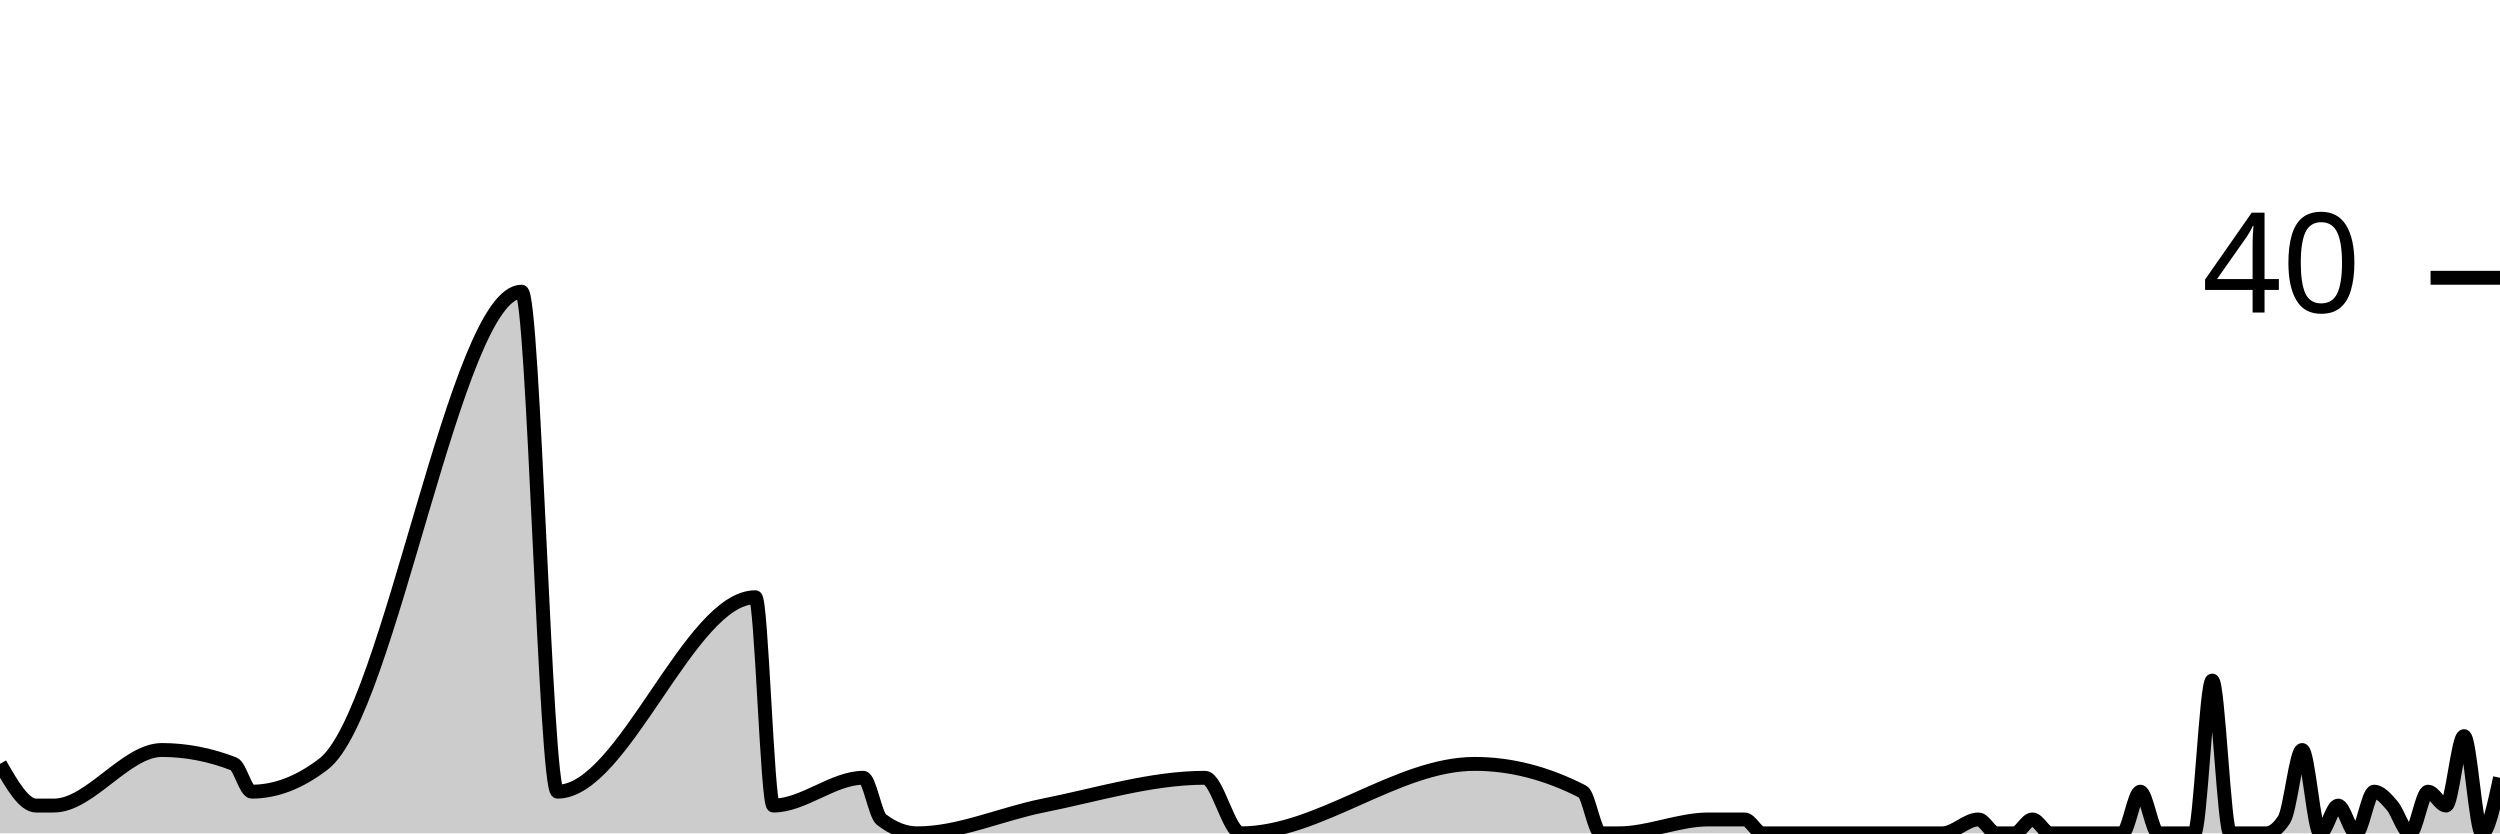
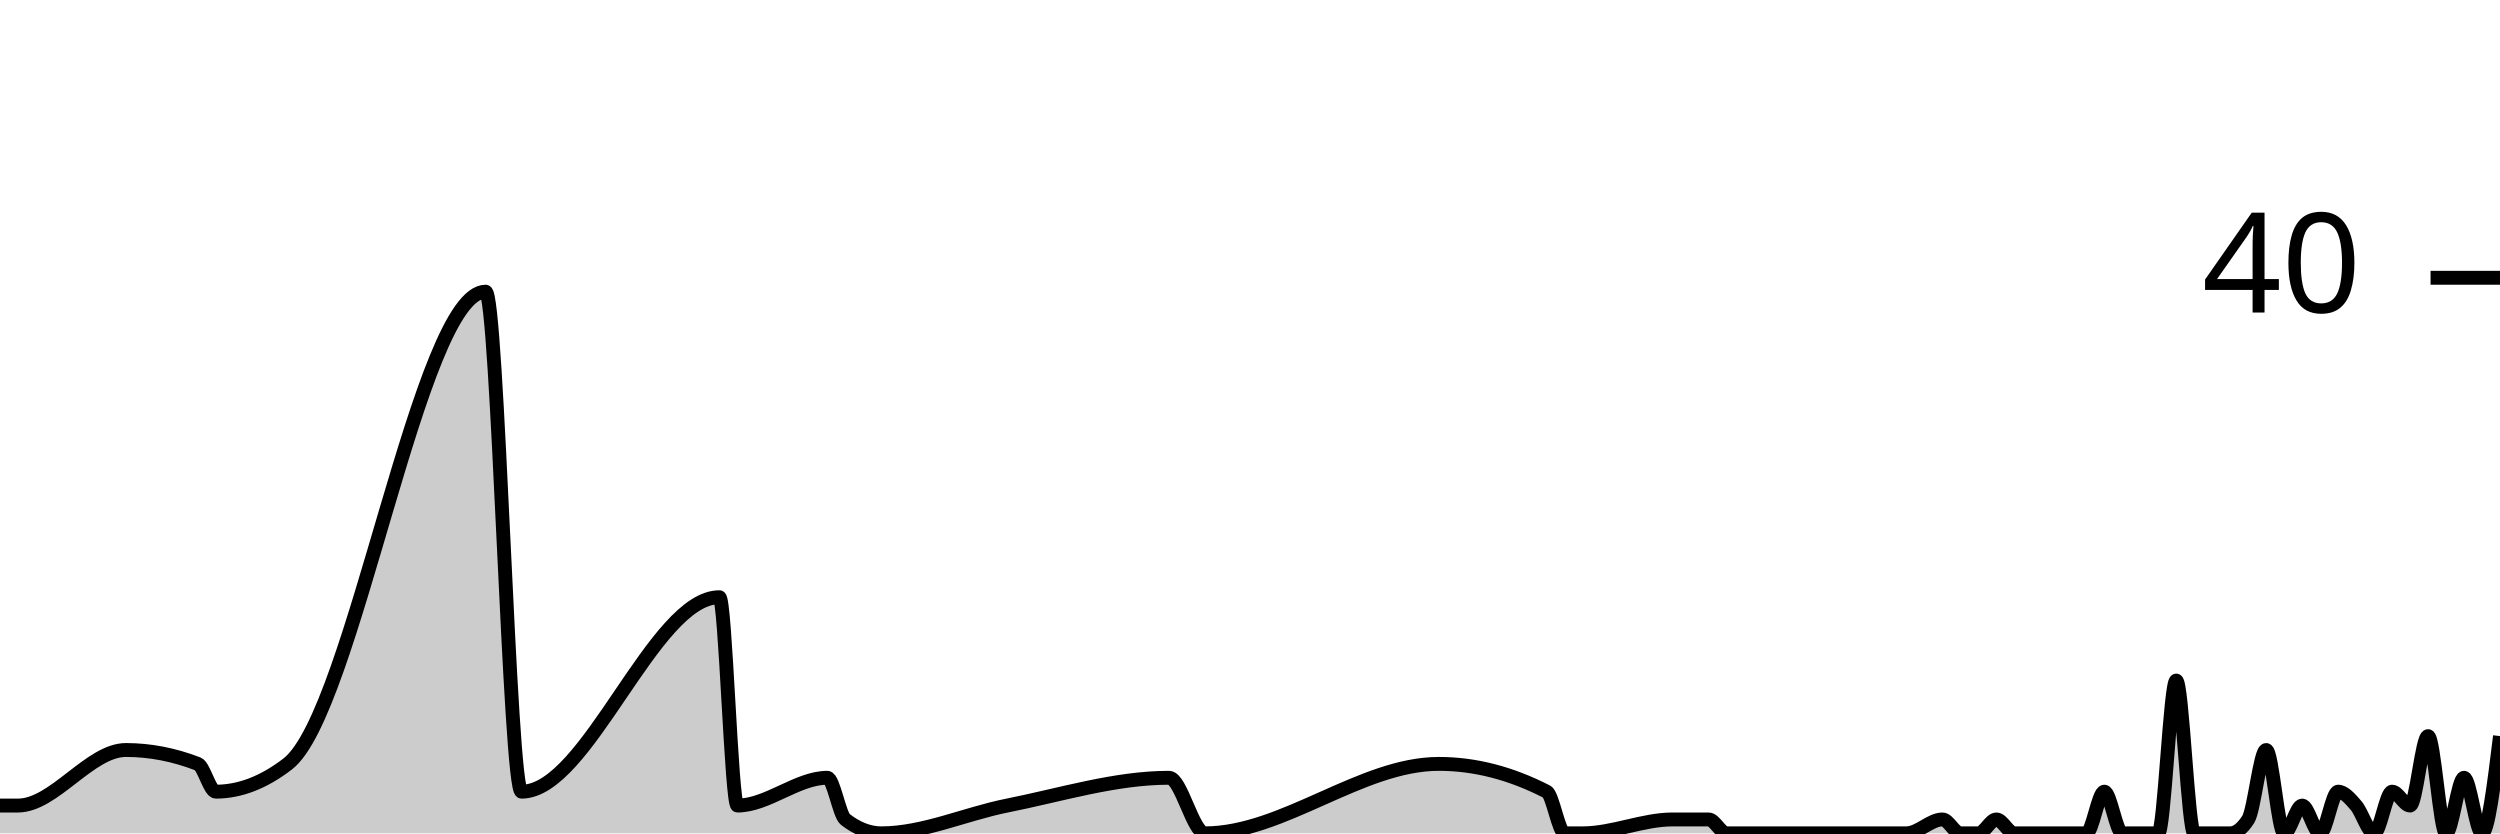
<svg xmlns="http://www.w3.org/2000/svg" viewBox="0 0 180 60">
  <g transform="translate(0,20)">
-     <path class="area" fill="rgba(0, 0, 0, 0.2)" d="M0,35C0.863,36.5,1.727,38,2.59,38C3.022,38,3.453,38,3.885,38C6.475,38,9.065,34,11.655,34C13.381,34,15.108,34.333,16.835,35C17.266,35.167,17.698,37,18.129,37C19.856,37,21.583,36.333,23.309,35C28.058,31.333,32.806,1,37.554,1C38.417,1,39.281,37,40.144,37C44.892,37,49.64,23,54.388,23C54.82,23,55.252,38,55.683,38C57.842,38,60,36,62.158,36C62.59,36,63.022,38.667,63.453,39C64.317,39.667,65.18,40,66.043,40C69.065,40,72.086,38.602,75.108,38C78.993,37.226,82.878,36,86.763,36C87.626,36,88.489,40,89.353,40C94.964,40,100.576,35,106.187,35C108.777,35,111.367,35.667,113.957,37C114.388,37.222,114.82,40,115.252,40C115.683,40,116.115,40,116.547,40C118.705,40,120.863,39,123.022,39C123.885,39,124.748,39,125.612,39C126.043,39,126.475,40,126.906,40C127.338,40,127.77,40,128.201,40C129.065,40,129.928,40,130.791,40C131.223,40,131.655,40,132.086,40C132.518,40,132.95,40,133.381,40C133.813,40,134.245,40,134.676,40C136.403,40,138.129,40,139.856,40C140.719,40,141.583,39,142.446,39C142.878,39,143.309,40,143.741,40C144.173,40,144.604,40,145.036,40C145.468,40,145.899,39,146.331,39C146.763,39,147.194,40,147.626,40C148.058,40,148.489,40,148.921,40C149.784,40,150.647,40,151.511,40C151.942,40,152.374,40,152.806,40C153.237,40,153.669,37,154.101,37C154.532,37,154.964,40,155.396,40C155.827,40,156.259,40,156.691,40C157.122,40,157.554,40,157.986,40C158.417,40,158.849,29,159.281,29C159.712,29,160.144,40,160.576,40C161.007,40,161.439,40,161.871,40C162.302,40,162.734,40,163.165,40C163.597,40,164.029,39.667,164.46,39C164.892,38.333,165.324,34,165.755,34C166.187,34,166.619,40,167.05,40C167.482,40,167.914,38,168.345,38C168.777,38,169.209,40,169.64,40C170.072,40,170.504,37,170.935,37C171.367,37,171.799,37.5,172.23,38C172.662,38.5,173.094,40,173.525,40C173.957,40,174.388,37,174.82,37C175.252,37,175.683,38,176.115,38C176.547,38,176.978,33,177.41,33C177.842,33,178.273,40,178.705,40C179.137,40,179.568,38,180,36L180,40C179.568,40,179.137,40,178.705,40C178.273,40,177.842,40,177.41,40C176.978,40,176.547,40,176.115,40C175.683,40,175.252,40,174.82,40C174.388,40,173.957,40,173.525,40C173.094,40,172.662,40,172.23,40C171.799,40,171.367,40,170.935,40C170.504,40,170.072,40,169.64,40C169.209,40,168.777,40,168.345,40C167.914,40,167.482,40,167.05,40C166.619,40,166.187,40,165.755,40C165.324,40,164.892,40,164.46,40C164.029,40,163.597,40,163.165,40C162.734,40,162.302,40,161.871,40C161.439,40,161.007,40,160.576,40C160.144,40,159.712,40,159.281,40C158.849,40,158.417,40,157.986,40C157.554,40,157.122,40,156.691,40C156.259,40,155.827,40,155.396,40C154.964,40,154.532,40,154.101,40C153.669,40,153.237,40,152.806,40C152.374,40,151.942,40,151.511,40C150.647,40,149.784,40,148.921,40C148.489,40,148.058,40,147.626,40C147.194,40,146.763,40,146.331,40C145.899,40,145.468,40,145.036,40C144.604,40,144.173,40,143.741,40C143.309,40,142.878,40,142.446,40C141.583,40,140.719,40,139.856,40C138.129,40,136.403,40,134.676,40C134.245,40,133.813,40,133.381,40C132.95,40,132.518,40,132.086,40C131.655,40,131.223,40,130.791,40C129.928,40,129.065,40,128.201,40C127.77,40,127.338,40,126.906,40C126.475,40,126.043,40,125.612,40C124.748,40,123.885,40,123.022,40C120.863,40,118.705,40,116.547,40C116.115,40,115.683,40,115.252,40C114.82,40,114.388,40,113.957,40C111.367,40,108.777,40,106.187,40C100.576,40,94.964,40,89.353,40C88.489,40,87.626,40,86.763,40C82.878,40,78.993,40,75.108,40C72.086,40,69.065,40,66.043,40C65.18,40,64.317,40,63.453,40C63.022,40,62.59,40,62.158,40C60,40,57.842,40,55.683,40C55.252,40,54.82,40,54.388,40C49.64,40,44.892,40,40.144,40C39.281,40,38.417,40,37.554,40C32.806,40,28.058,40,23.309,40C21.583,40,19.856,40,18.129,40C17.698,40,17.266,40,16.835,40C15.108,40,13.381,40,11.655,40C9.065,40,6.475,40,3.885,40C3.453,40,3.022,40,2.59,40C1.727,40,0.863,40,0,40Z" />
-     <path class="line" stroke="black" fill="none" d="M0,35C0.863,36.5,1.727,38,2.59,38C3.022,38,3.453,38,3.885,38C6.475,38,9.065,34,11.655,34C13.381,34,15.108,34.333,16.835,35C17.266,35.167,17.698,37,18.129,37C19.856,37,21.583,36.333,23.309,35C28.058,31.333,32.806,1,37.554,1C38.417,1,39.281,37,40.144,37C44.892,37,49.64,23,54.388,23C54.82,23,55.252,38,55.683,38C57.842,38,60,36,62.158,36C62.59,36,63.022,38.667,63.453,39C64.317,39.667,65.18,40,66.043,40C69.065,40,72.086,38.602,75.108,38C78.993,37.226,82.878,36,86.763,36C87.626,36,88.489,40,89.353,40C94.964,40,100.576,35,106.187,35C108.777,35,111.367,35.667,113.957,37C114.388,37.222,114.82,40,115.252,40C115.683,40,116.115,40,116.547,40C118.705,40,120.863,39,123.022,39C123.885,39,124.748,39,125.612,39C126.043,39,126.475,40,126.906,40C127.338,40,127.77,40,128.201,40C129.065,40,129.928,40,130.791,40C131.223,40,131.655,40,132.086,40C132.518,40,132.95,40,133.381,40C133.813,40,134.245,40,134.676,40C136.403,40,138.129,40,139.856,40C140.719,40,141.583,39,142.446,39C142.878,39,143.309,40,143.741,40C144.173,40,144.604,40,145.036,40C145.468,40,145.899,39,146.331,39C146.763,39,147.194,40,147.626,40C148.058,40,148.489,40,148.921,40C149.784,40,150.647,40,151.511,40C151.942,40,152.374,40,152.806,40C153.237,40,153.669,37,154.101,37C154.532,37,154.964,40,155.396,40C155.827,40,156.259,40,156.691,40C157.122,40,157.554,40,157.986,40C158.417,40,158.849,29,159.281,29C159.712,29,160.144,40,160.576,40C161.007,40,161.439,40,161.871,40C162.302,40,162.734,40,163.165,40C163.597,40,164.029,39.667,164.46,39C164.892,38.333,165.324,34,165.755,34C166.187,34,166.619,40,167.05,40C167.482,40,167.914,38,168.345,38C168.777,38,169.209,40,169.64,40C170.072,40,170.504,37,170.935,37C171.367,37,171.799,37.5,172.23,38C172.662,38.5,173.094,40,173.525,40C173.957,40,174.388,37,174.82,37C175.252,37,175.683,38,176.115,38C176.547,38,176.978,33,177.41,33C177.842,33,178.273,40,178.705,40C179.137,40,179.568,38,180,36" />
+     <path class="area" fill="rgba(0, 0, 0, 0.2)" d="M0,38C0.432,38,0.863,38,1.295,38C3.885,38,6.475,34,9.065,34C10.791,34,12.518,34.333,14.245,35C14.676,35.167,15.108,37,15.54,37C17.266,37,18.993,36.333,20.719,35C25.468,31.333,30.216,1,34.964,1C35.827,1,36.691,37,37.554,37C42.302,37,47.05,23,51.799,23C52.23,23,52.662,38,53.094,38C55.252,38,57.41,36,59.568,36C60,36,60.432,38.667,60.863,39C61.727,39.667,62.59,40,63.453,40C66.475,40,69.496,38.602,72.518,38C76.403,37.226,80.288,36,84.173,36C85.036,36,85.899,40,86.763,40C92.374,40,97.986,35,103.597,35C106.187,35,108.777,35.667,111.367,37C111.799,37.222,112.23,40,112.662,40C113.094,40,113.525,40,113.957,40C116.115,40,118.273,39,120.432,39C121.295,39,122.158,39,123.022,39C123.453,39,123.885,40,124.317,40C124.748,40,125.18,40,125.612,40C126.475,40,127.338,40,128.201,40C128.633,40,129.065,40,129.496,40C129.928,40,130.36,40,130.791,40C131.223,40,131.655,40,132.086,40C133.813,40,135.54,40,137.266,40C138.129,40,138.993,39,139.856,39C140.288,39,140.719,40,141.151,40C141.583,40,142.014,40,142.446,40C142.878,40,143.309,39,143.741,39C144.173,39,144.604,40,145.036,40C145.468,40,145.899,40,146.331,40C147.194,40,148.058,40,148.921,40C149.353,40,149.784,40,150.216,40C150.647,40,151.079,37,151.511,37C151.942,37,152.374,40,152.806,40C153.237,40,153.669,40,154.101,40C154.532,40,154.964,40,155.396,40C155.827,40,156.259,29,156.691,29C157.122,29,157.554,40,157.986,40C158.417,40,158.849,40,159.281,40C159.712,40,160.144,40,160.576,40C161.007,40,161.439,39.667,161.871,39C162.302,38.333,162.734,34,163.165,34C163.597,34,164.029,40,164.46,40C164.892,40,165.324,38,165.755,38C166.187,38,166.619,40,167.05,40C167.482,40,167.914,37,168.345,37C168.777,37,169.209,37.5,169.64,38C170.072,38.5,170.504,40,170.935,40C171.367,40,171.799,37,172.23,37C172.662,37,173.094,38,173.525,38C173.957,38,174.388,33,174.82,33C175.252,33,175.683,40,176.115,40C176.547,40,176.978,36,177.41,36C177.842,36,178.273,40,178.705,40C179.137,40,179.568,36.5,180,33L180,40C179.568,40,179.137,40,178.705,40C178.273,40,177.842,40,177.41,40C176.978,40,176.547,40,176.115,40C175.683,40,175.252,40,174.82,40C174.388,40,173.957,40,173.525,40C173.094,40,172.662,40,172.23,40C171.799,40,171.367,40,170.935,40C170.504,40,170.072,40,169.64,40C169.209,40,168.777,40,168.345,40C167.914,40,167.482,40,167.05,40C166.619,40,166.187,40,165.755,40C165.324,40,164.892,40,164.46,40C164.029,40,163.597,40,163.165,40C162.734,40,162.302,40,161.871,40C161.439,40,161.007,40,160.576,40C160.144,40,159.712,40,159.281,40C158.849,40,158.417,40,157.986,40C157.554,40,157.122,40,156.691,40C156.259,40,155.827,40,155.396,40C154.964,40,154.532,40,154.101,40C153.669,40,153.237,40,152.806,40C152.374,40,151.942,40,151.511,40C151.079,40,150.647,40,150.216,40C149.784,40,149.353,40,148.921,40C148.058,40,147.194,40,146.331,40C145.899,40,145.468,40,145.036,40C144.604,40,144.173,40,143.741,40C143.309,40,142.878,40,142.446,40C142.014,40,141.583,40,141.151,40C140.719,40,140.288,40,139.856,40C138.993,40,138.129,40,137.266,40C135.54,40,133.813,40,132.086,40C131.655,40,131.223,40,130.791,40C130.36,40,129.928,40,129.496,40C129.065,40,128.633,40,128.201,40C127.338,40,126.475,40,125.612,40C125.18,40,124.748,40,124.317,40C123.885,40,123.453,40,123.022,40C122.158,40,121.295,40,120.432,40C118.273,40,116.115,40,113.957,40C113.525,40,113.094,40,112.662,40C112.23,40,111.799,40,111.367,40C108.777,40,106.187,40,103.597,40C97.986,40,92.374,40,86.763,40C85.899,40,85.036,40,84.173,40C80.288,40,76.403,40,72.518,40C69.496,40,66.475,40,63.453,40C62.59,40,61.727,40,60.863,40C60.432,40,60,40,59.568,40C57.41,40,55.252,40,53.094,40C52.662,40,52.23,40,51.799,40C47.05,40,42.302,40,37.554,40C36.691,40,35.827,40,34.964,40C30.216,40,25.468,40,20.719,40C18.993,40,17.266,40,15.54,40C15.108,40,14.676,40,14.245,40C12.518,40,10.791,40,9.065,40C6.475,40,3.885,40,1.295,40C0.863,40,0.432,40,0,40Z" />
+     <path class="line" stroke="black" fill="none" d="M0,38C0.432,38,0.863,38,1.295,38C3.885,38,6.475,34,9.065,34C10.791,34,12.518,34.333,14.245,35C14.676,35.167,15.108,37,15.54,37C17.266,37,18.993,36.333,20.719,35C25.468,31.333,30.216,1,34.964,1C35.827,1,36.691,37,37.554,37C42.302,37,47.05,23,51.799,23C52.23,23,52.662,38,53.094,38C55.252,38,57.41,36,59.568,36C60,36,60.432,38.667,60.863,39C61.727,39.667,62.59,40,63.453,40C66.475,40,69.496,38.602,72.518,38C76.403,37.226,80.288,36,84.173,36C85.036,36,85.899,40,86.763,40C92.374,40,97.986,35,103.597,35C106.187,35,108.777,35.667,111.367,37C111.799,37.222,112.23,40,112.662,40C113.094,40,113.525,40,113.957,40C116.115,40,118.273,39,120.432,39C121.295,39,122.158,39,123.022,39C123.453,39,123.885,40,124.317,40C124.748,40,125.18,40,125.612,40C126.475,40,127.338,40,128.201,40C128.633,40,129.065,40,129.496,40C129.928,40,130.36,40,130.791,40C131.223,40,131.655,40,132.086,40C133.813,40,135.54,40,137.266,40C138.129,40,138.993,39,139.856,39C140.288,39,140.719,40,141.151,40C141.583,40,142.014,40,142.446,40C142.878,40,143.309,39,143.741,39C144.173,39,144.604,40,145.036,40C145.468,40,145.899,40,146.331,40C147.194,40,148.058,40,148.921,40C149.353,40,149.784,40,150.216,40C150.647,40,151.079,37,151.511,37C151.942,37,152.374,40,152.806,40C153.237,40,153.669,40,154.101,40C154.532,40,154.964,40,155.396,40C155.827,40,156.259,29,156.691,29C157.122,29,157.554,40,157.986,40C158.417,40,158.849,40,159.281,40C159.712,40,160.144,40,160.576,40C161.007,40,161.439,39.667,161.871,39C162.302,38.333,162.734,34,163.165,34C163.597,34,164.029,40,164.46,40C164.892,40,165.324,38,165.755,38C166.187,38,166.619,40,167.05,40C167.482,40,167.914,37,168.345,37C168.777,37,169.209,37.5,169.64,38C170.072,38.5,170.504,40,170.935,40C171.367,40,171.799,37,172.23,37C172.662,37,173.094,38,173.525,38C173.957,38,174.388,33,174.82,33C175.252,33,175.683,40,176.115,40C176.547,40,176.978,36,177.41,36C177.842,36,178.273,40,178.705,40C179.137,40,179.568,36.5,180,33" />
    <path class="axis-ceiling" stroke-width="1" stroke="black" fill="none" d="M175,0L180,0" />
    <text class="axis-ceiling-label" font-family="sans-serif" text-anchor="end" font-size="10px" x="170" y="2.5">40</text>
  </g>
</svg>
